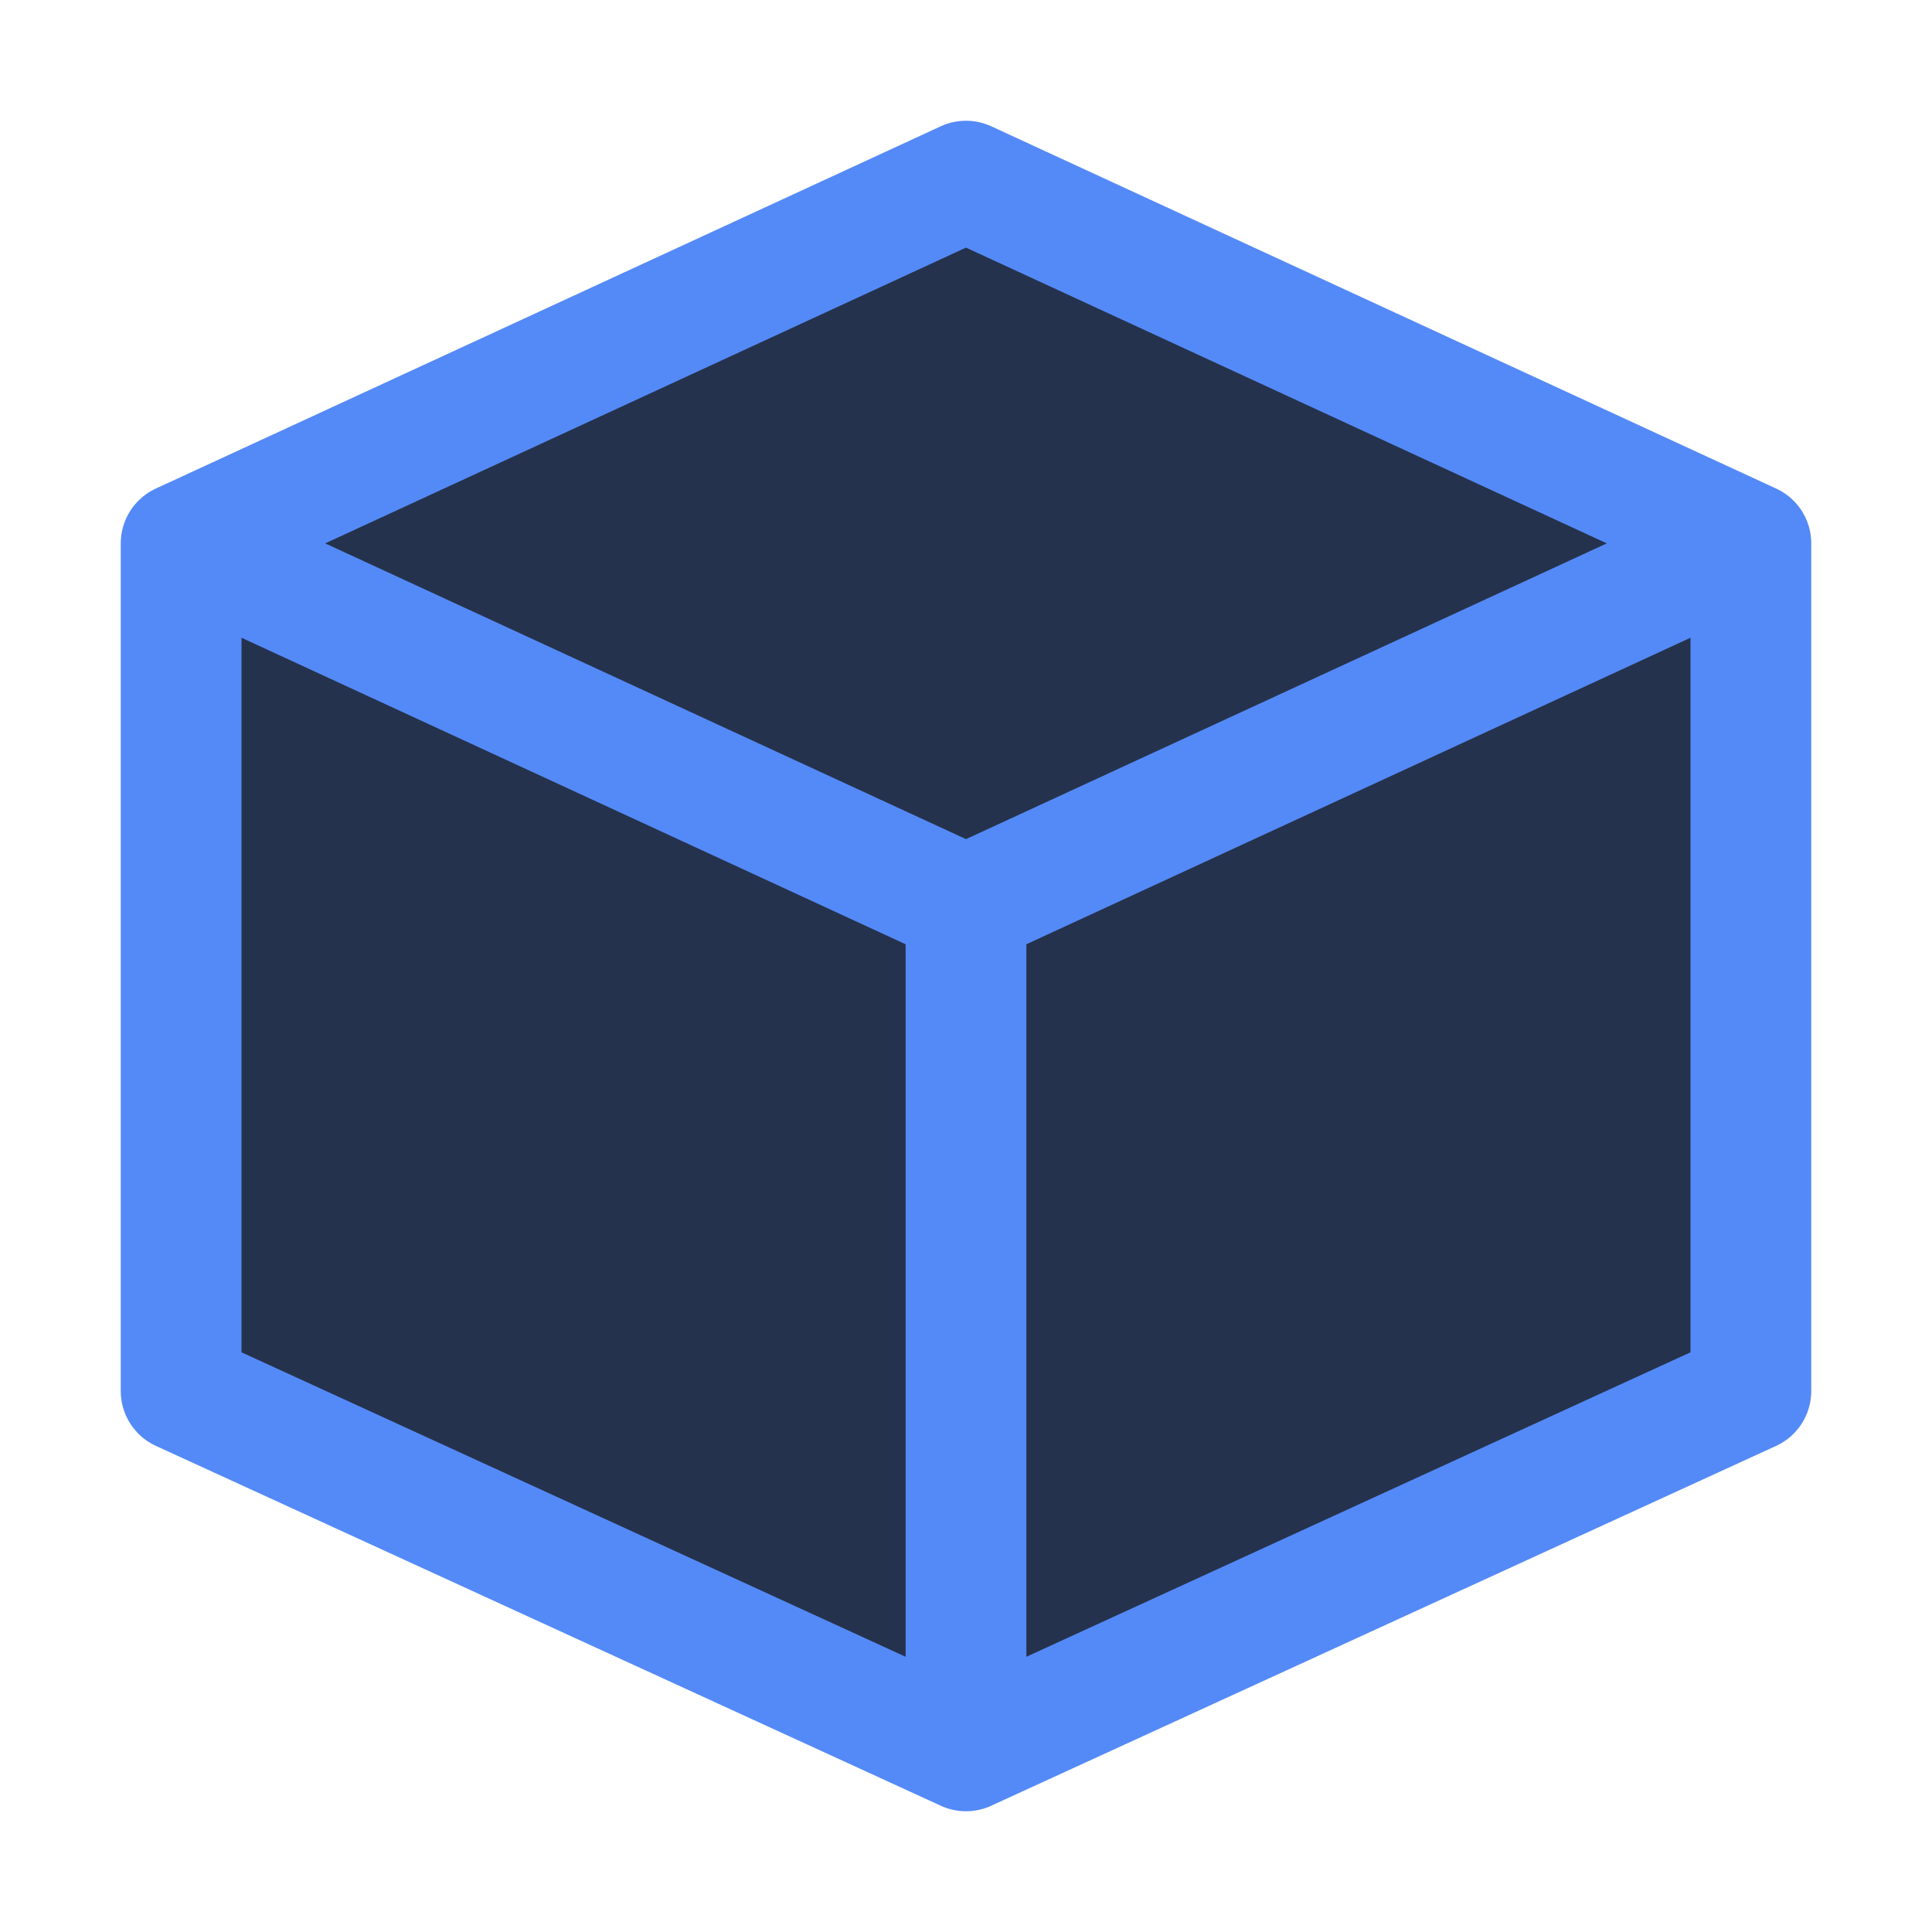
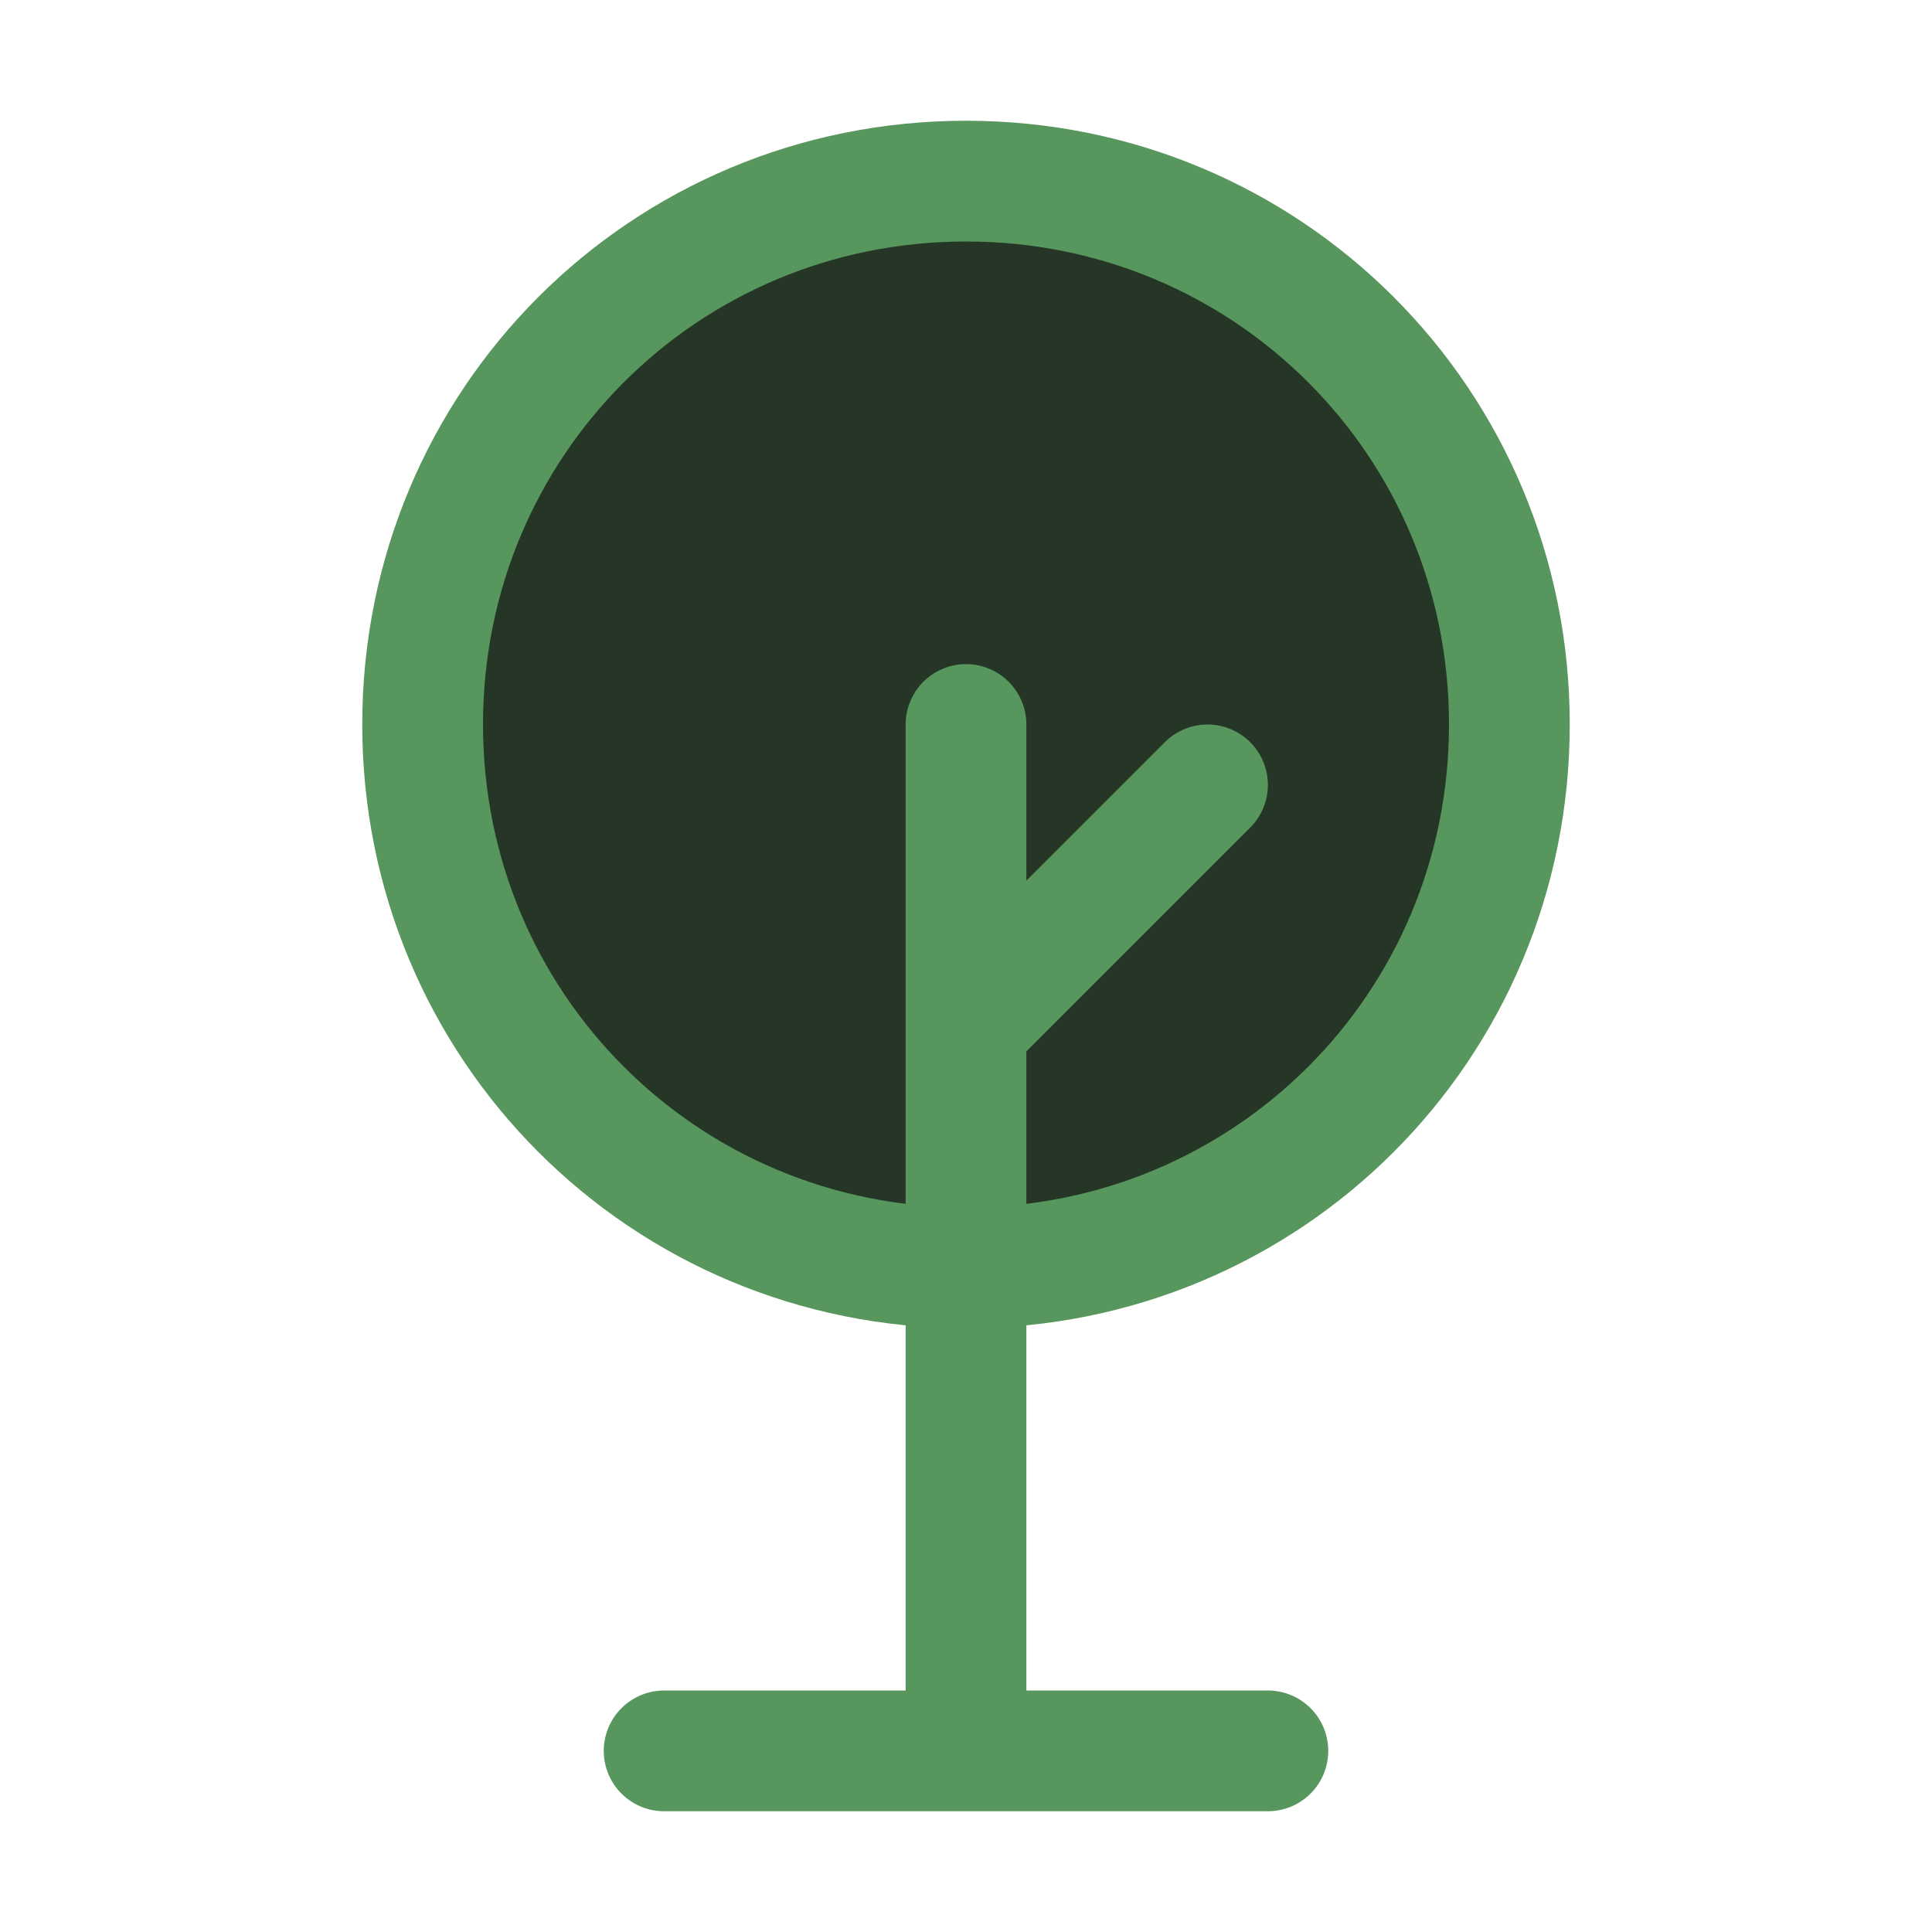
<svg xmlns="http://www.w3.org/2000/svg" width="16" height="16" viewBox="0 0 16 16" fill="none">
-   <path fill-rule="evenodd" clip-rule="evenodd" d="M8 7.5L14.5 4.5V11.52L8 14.5V7.5Z" fill="#25324D" />
-   <path fill-rule="evenodd" clip-rule="evenodd" d="M8 7.5L1.5 4.5V11.52L8 14.5V7.5Z" fill="#25324D" />
-   <path fill-rule="evenodd" clip-rule="evenodd" d="M14.5 4.5L8 1.5L1.5 4.5L8 7.5L14.5 4.5Z" fill="#25324D" />
-   <path d="M8 7.5L14.5 4.5M8 7.5V14.5M8 7.5L1.5 4.5M14.5 4.5V11.52L8 14.5M14.5 4.5L8 1.5L1.5 4.5M8 14.5L1.5 11.52V4.5" stroke="#548AF7" stroke-linecap="round" stroke-linejoin="round" />
+   <path d="M8 1.5C5.5 1.5 3.5 3.5 3.5 6C3.5 8.5 5.5 10.5 8 10.5C10.5 10.5 12.5 8.5 12.5 6C12.5 3.5 10.5 1.5 8 1.5Z" fill="#253627" stroke="#57965C" />
+   <path d="M8 6V14.5M8 8.5L10 6.5M5.5 14.5H10.5" stroke="#57965C" stroke-linecap="round" stroke-linejoin="round" />
</svg>
